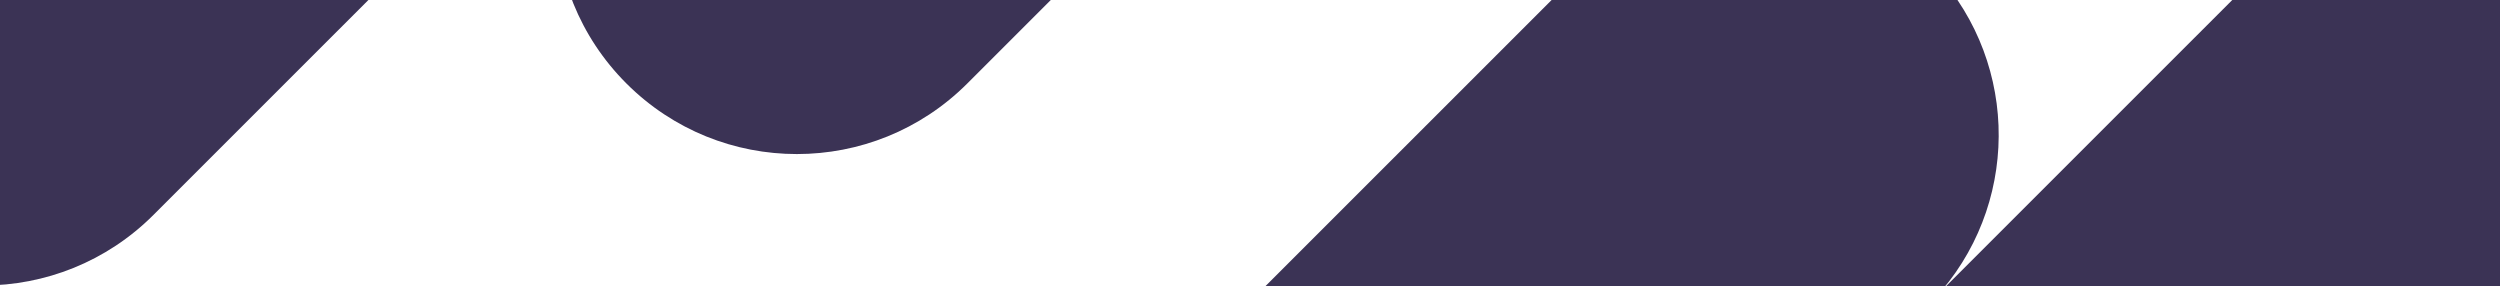
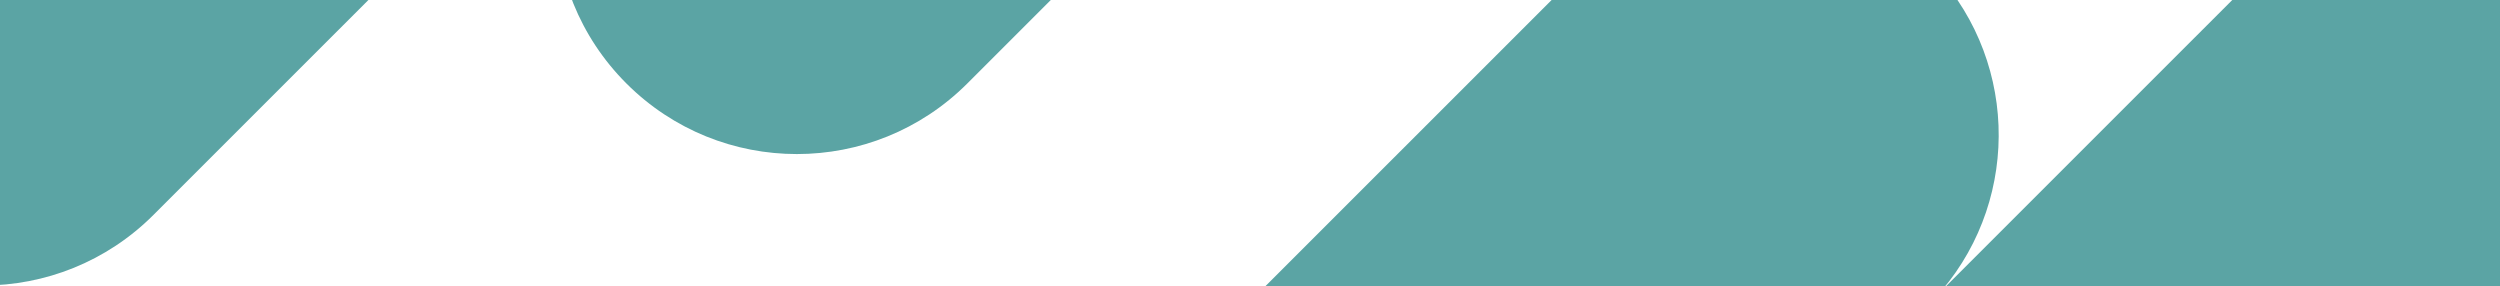
<svg xmlns="http://www.w3.org/2000/svg" width="1366" height="156">
-   <g fill="#3B3355" fill-rule="evenodd">
+   <g fill="#5ba4a4" fill-rule="evenodd">
    <path d="M470.577 563.429c-51.432-51.425-51.438-134.806-.013-186.237l.013-.013L867.235-19.424c51.441-51.434 134.836-51.434 186.276 0 48.811 48.804 51.304 126.392 7.473 178.135l178.158-178.135c51.441-51.434 134.836-51.434 186.277 0 51.431 51.424 51.437 134.805.013 186.237-.005.004-.01.008-.013.013l-396.66 396.603c-51.44 51.433-134.834 51.433-186.275 0-48.812-48.805-51.304-126.394-7.471-178.138L656.853 563.43c-51.441 51.433-134.836 51.433-186.276 0zM342.268 45.605c-51.432-51.425-51.438-134.806-.013-186.237l.013-.013 396.658-396.603c51.441-51.434 134.836-51.434 186.277 0 51.431 51.424 51.437 134.805.013 186.237-.005.004-.01.008-.013.013L528.543 45.605c-51.44 51.433-134.834 51.433-186.275 0zm-444.692 71.824c-51.432-51.424-51.438-134.806-.013-186.237l.013-.013 396.658-396.603c51.441-51.434 134.836-51.434 186.277 0 51.431 51.424 51.437 134.805.013 186.237a80.86 80.86 0 01-.013.013L83.85 117.429c-51.44 51.433-134.834 51.433-186.275 0z" />
  </g>
</svg>
